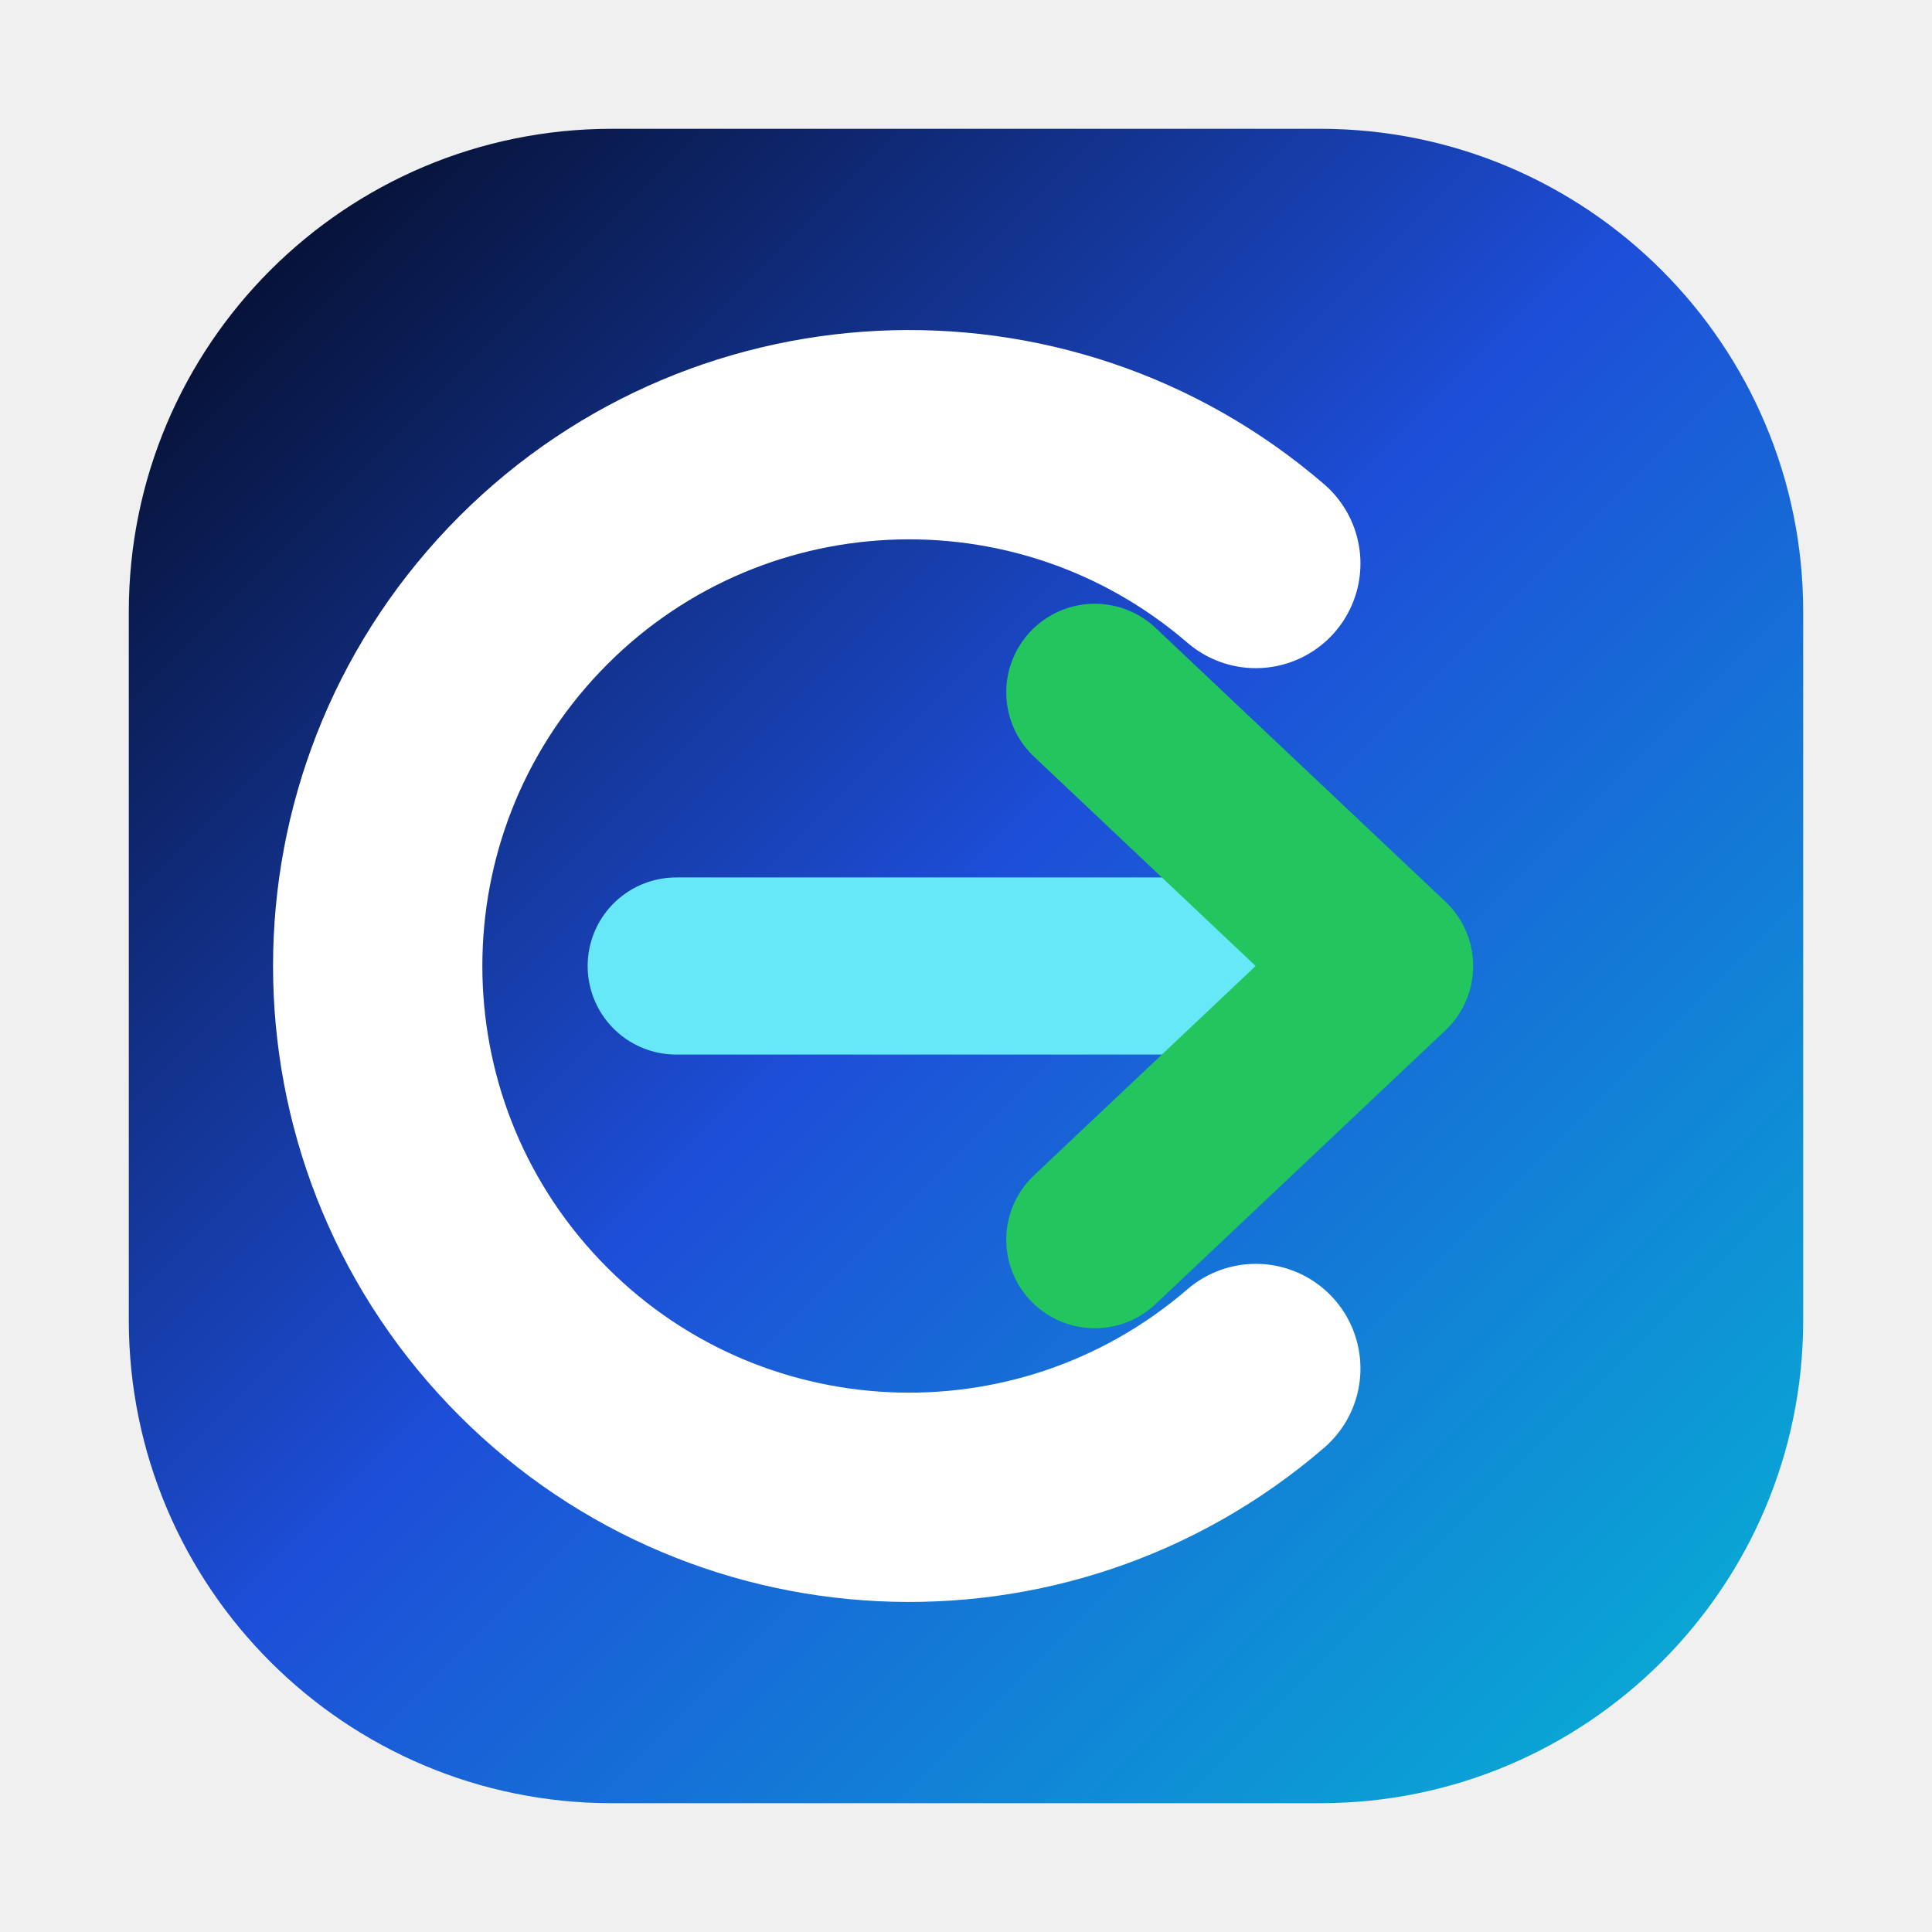
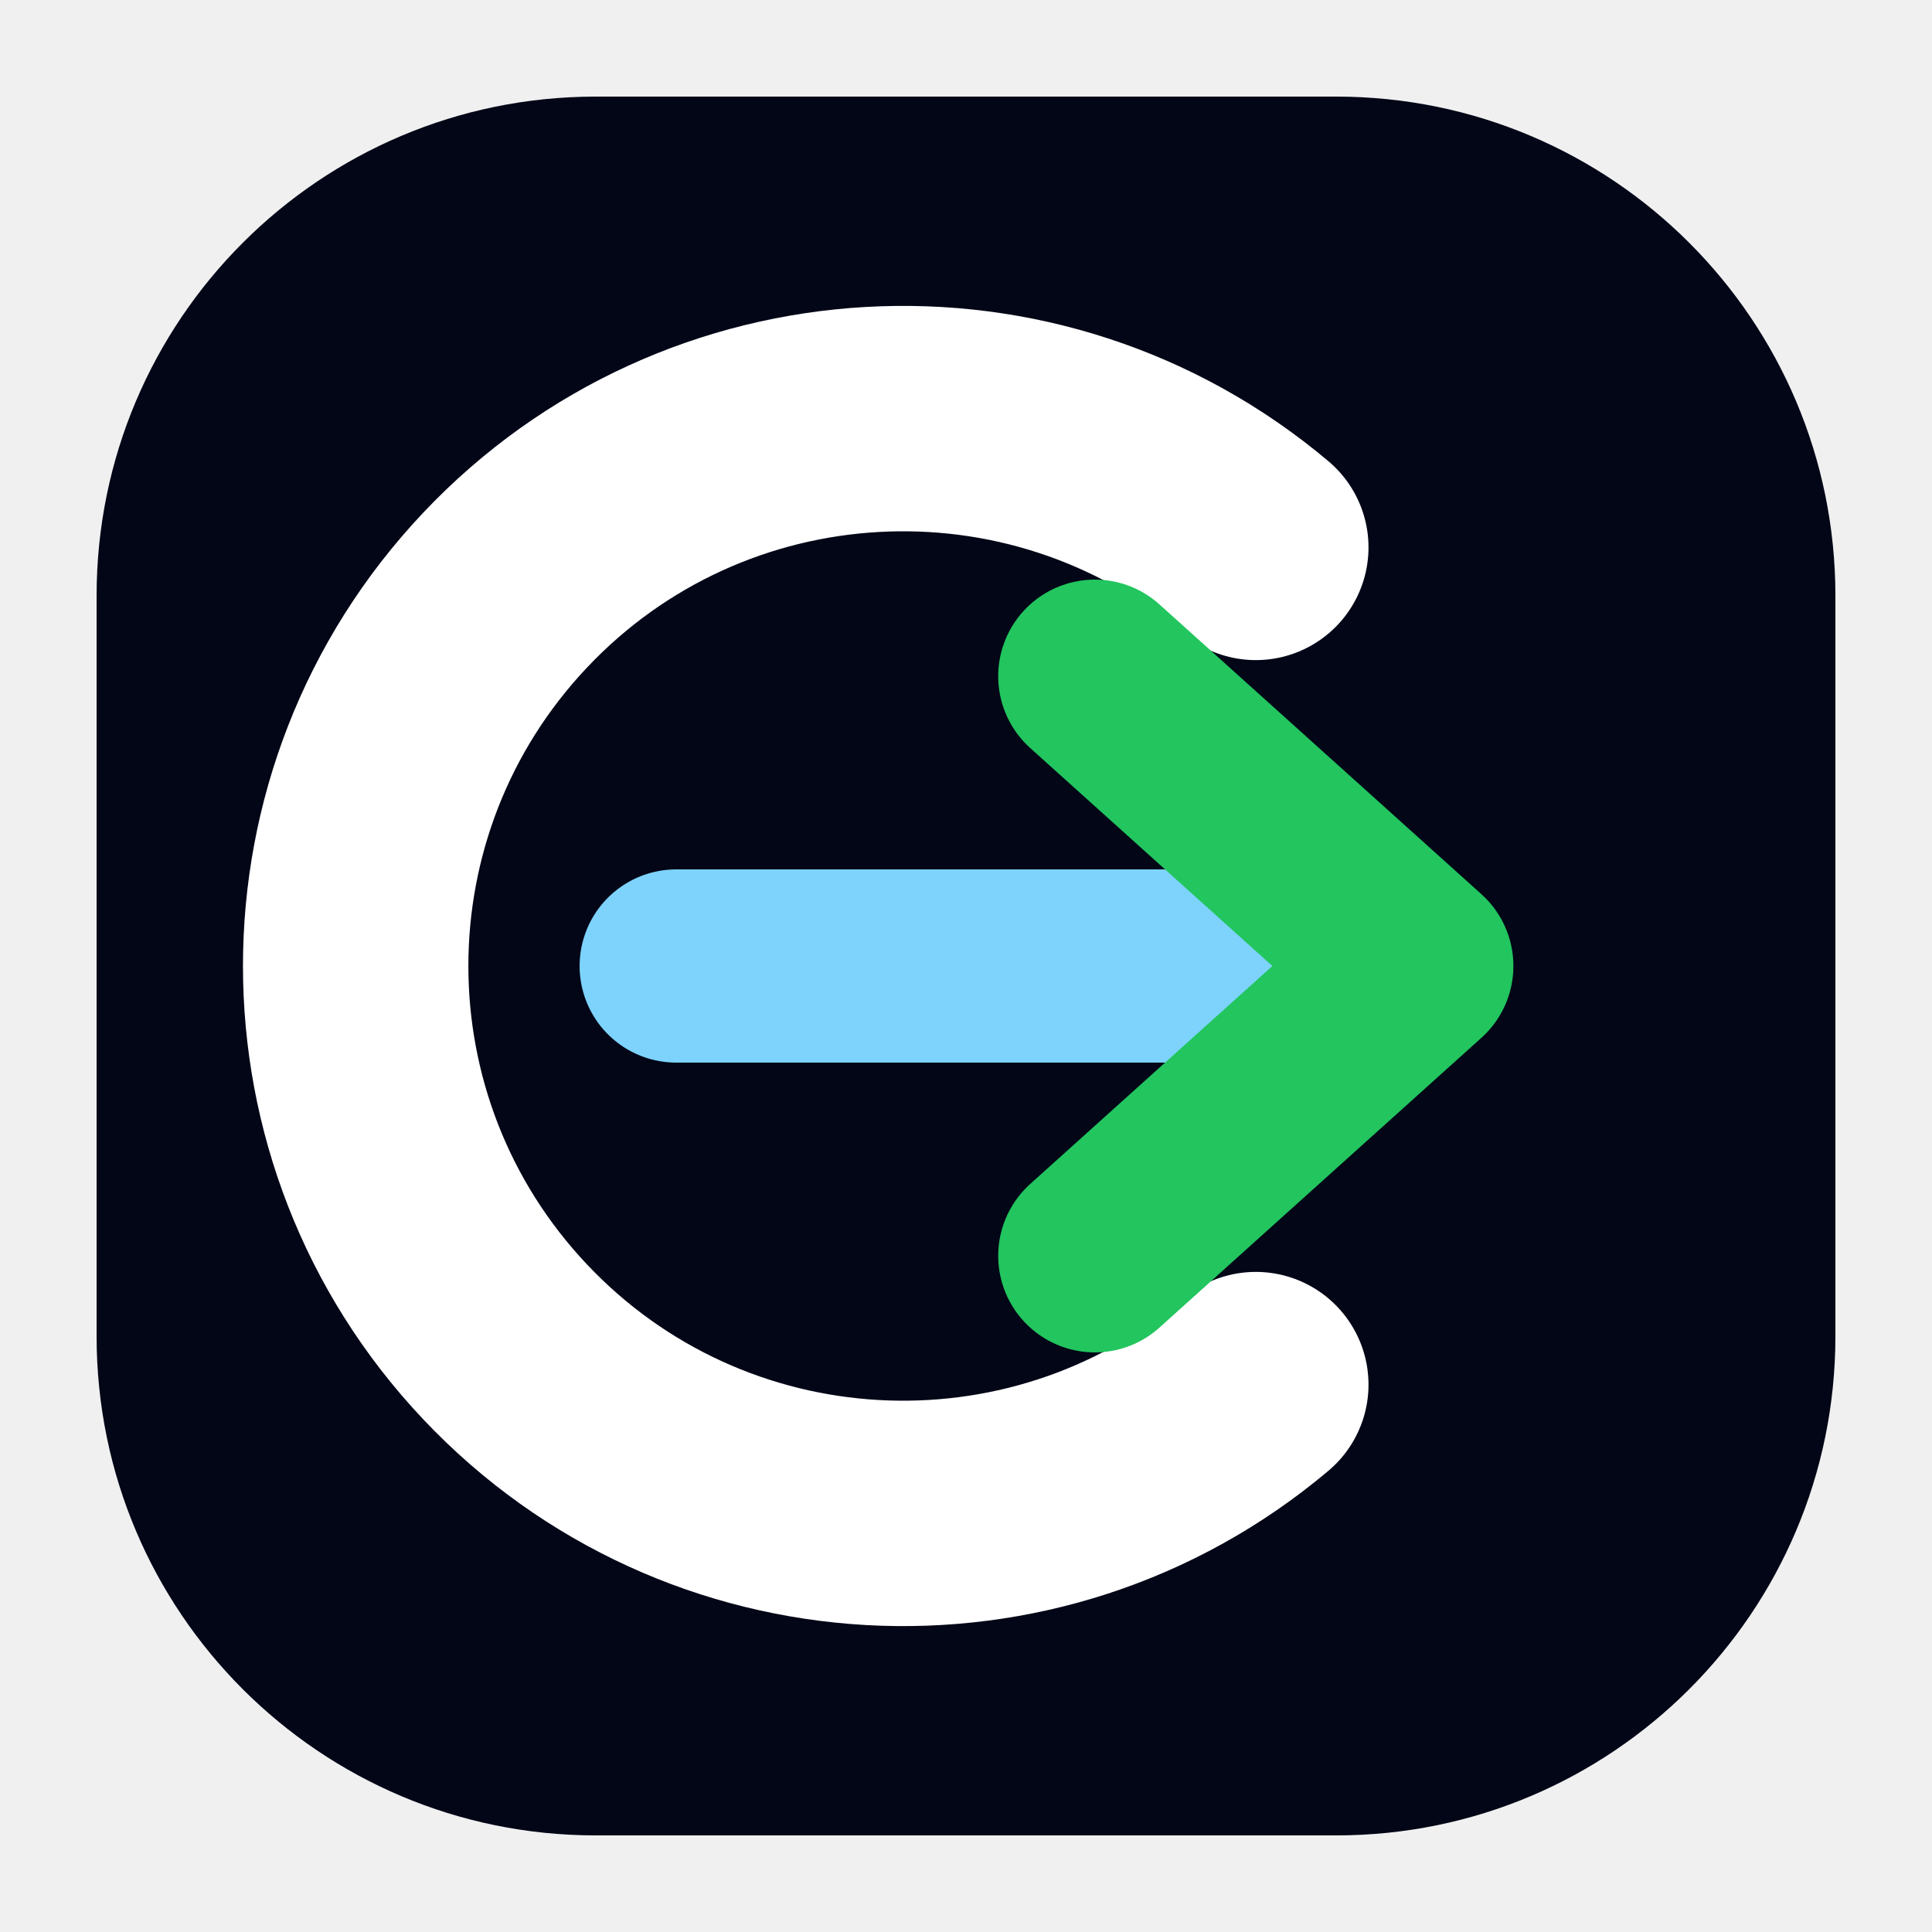
<svg xmlns="http://www.w3.org/2000/svg" viewBox="0 0 120 120" role="img" aria-label="Churvox">
  <defs>
-     <linearGradient id="bg" x1="8" y1="8" x2="112" y2="112" gradientUnits="userSpaceOnUse">
+     <linearGradient id="bg" x1="8" y1="8" x2="112" y2="112">
      <stop offset="0" stop-color="#020617" />
-       <stop offset="0.48" stop-color="#1D4ED8" />
+       <stop offset=".55" stop-color="#2563EB" />
      <stop offset="1" stop-color="#06B6D4" />
    </linearGradient>
  </defs>
-   <rect x="8" y="8" width="104" height="104" rx="30" fill="url(#bg)" />
-   <path d="M78 35a33 33 0 1 0 0 50" fill="none" stroke="#FFFFFF" stroke-width="13" stroke-linecap="round" />
-   <path d="M42 60h42" stroke="#67E8F9" stroke-width="11" stroke-linecap="round" />
-   <path d="M68 43l18 17-18 17" fill="none" stroke="#22C55E" stroke-width="11" stroke-linecap="round" stroke-linejoin="round" />
+   <rect x="6" y="6" width="108" height="108" rx="31" fill="url(#bg)" />
+   <path d="M78 34a34 34 0 1 0 0 52" fill="none" stroke="#FFFFFF" stroke-width="14" stroke-linecap="round" />
+   <path d="M42 60h42" stroke="#7DD3FC" stroke-width="12" stroke-linecap="round" />
+   <path d="M68 42l20 18-20 18" fill="none" stroke="#22C55E" stroke-width="12" stroke-linecap="round" stroke-linejoin="round" />
</svg>
